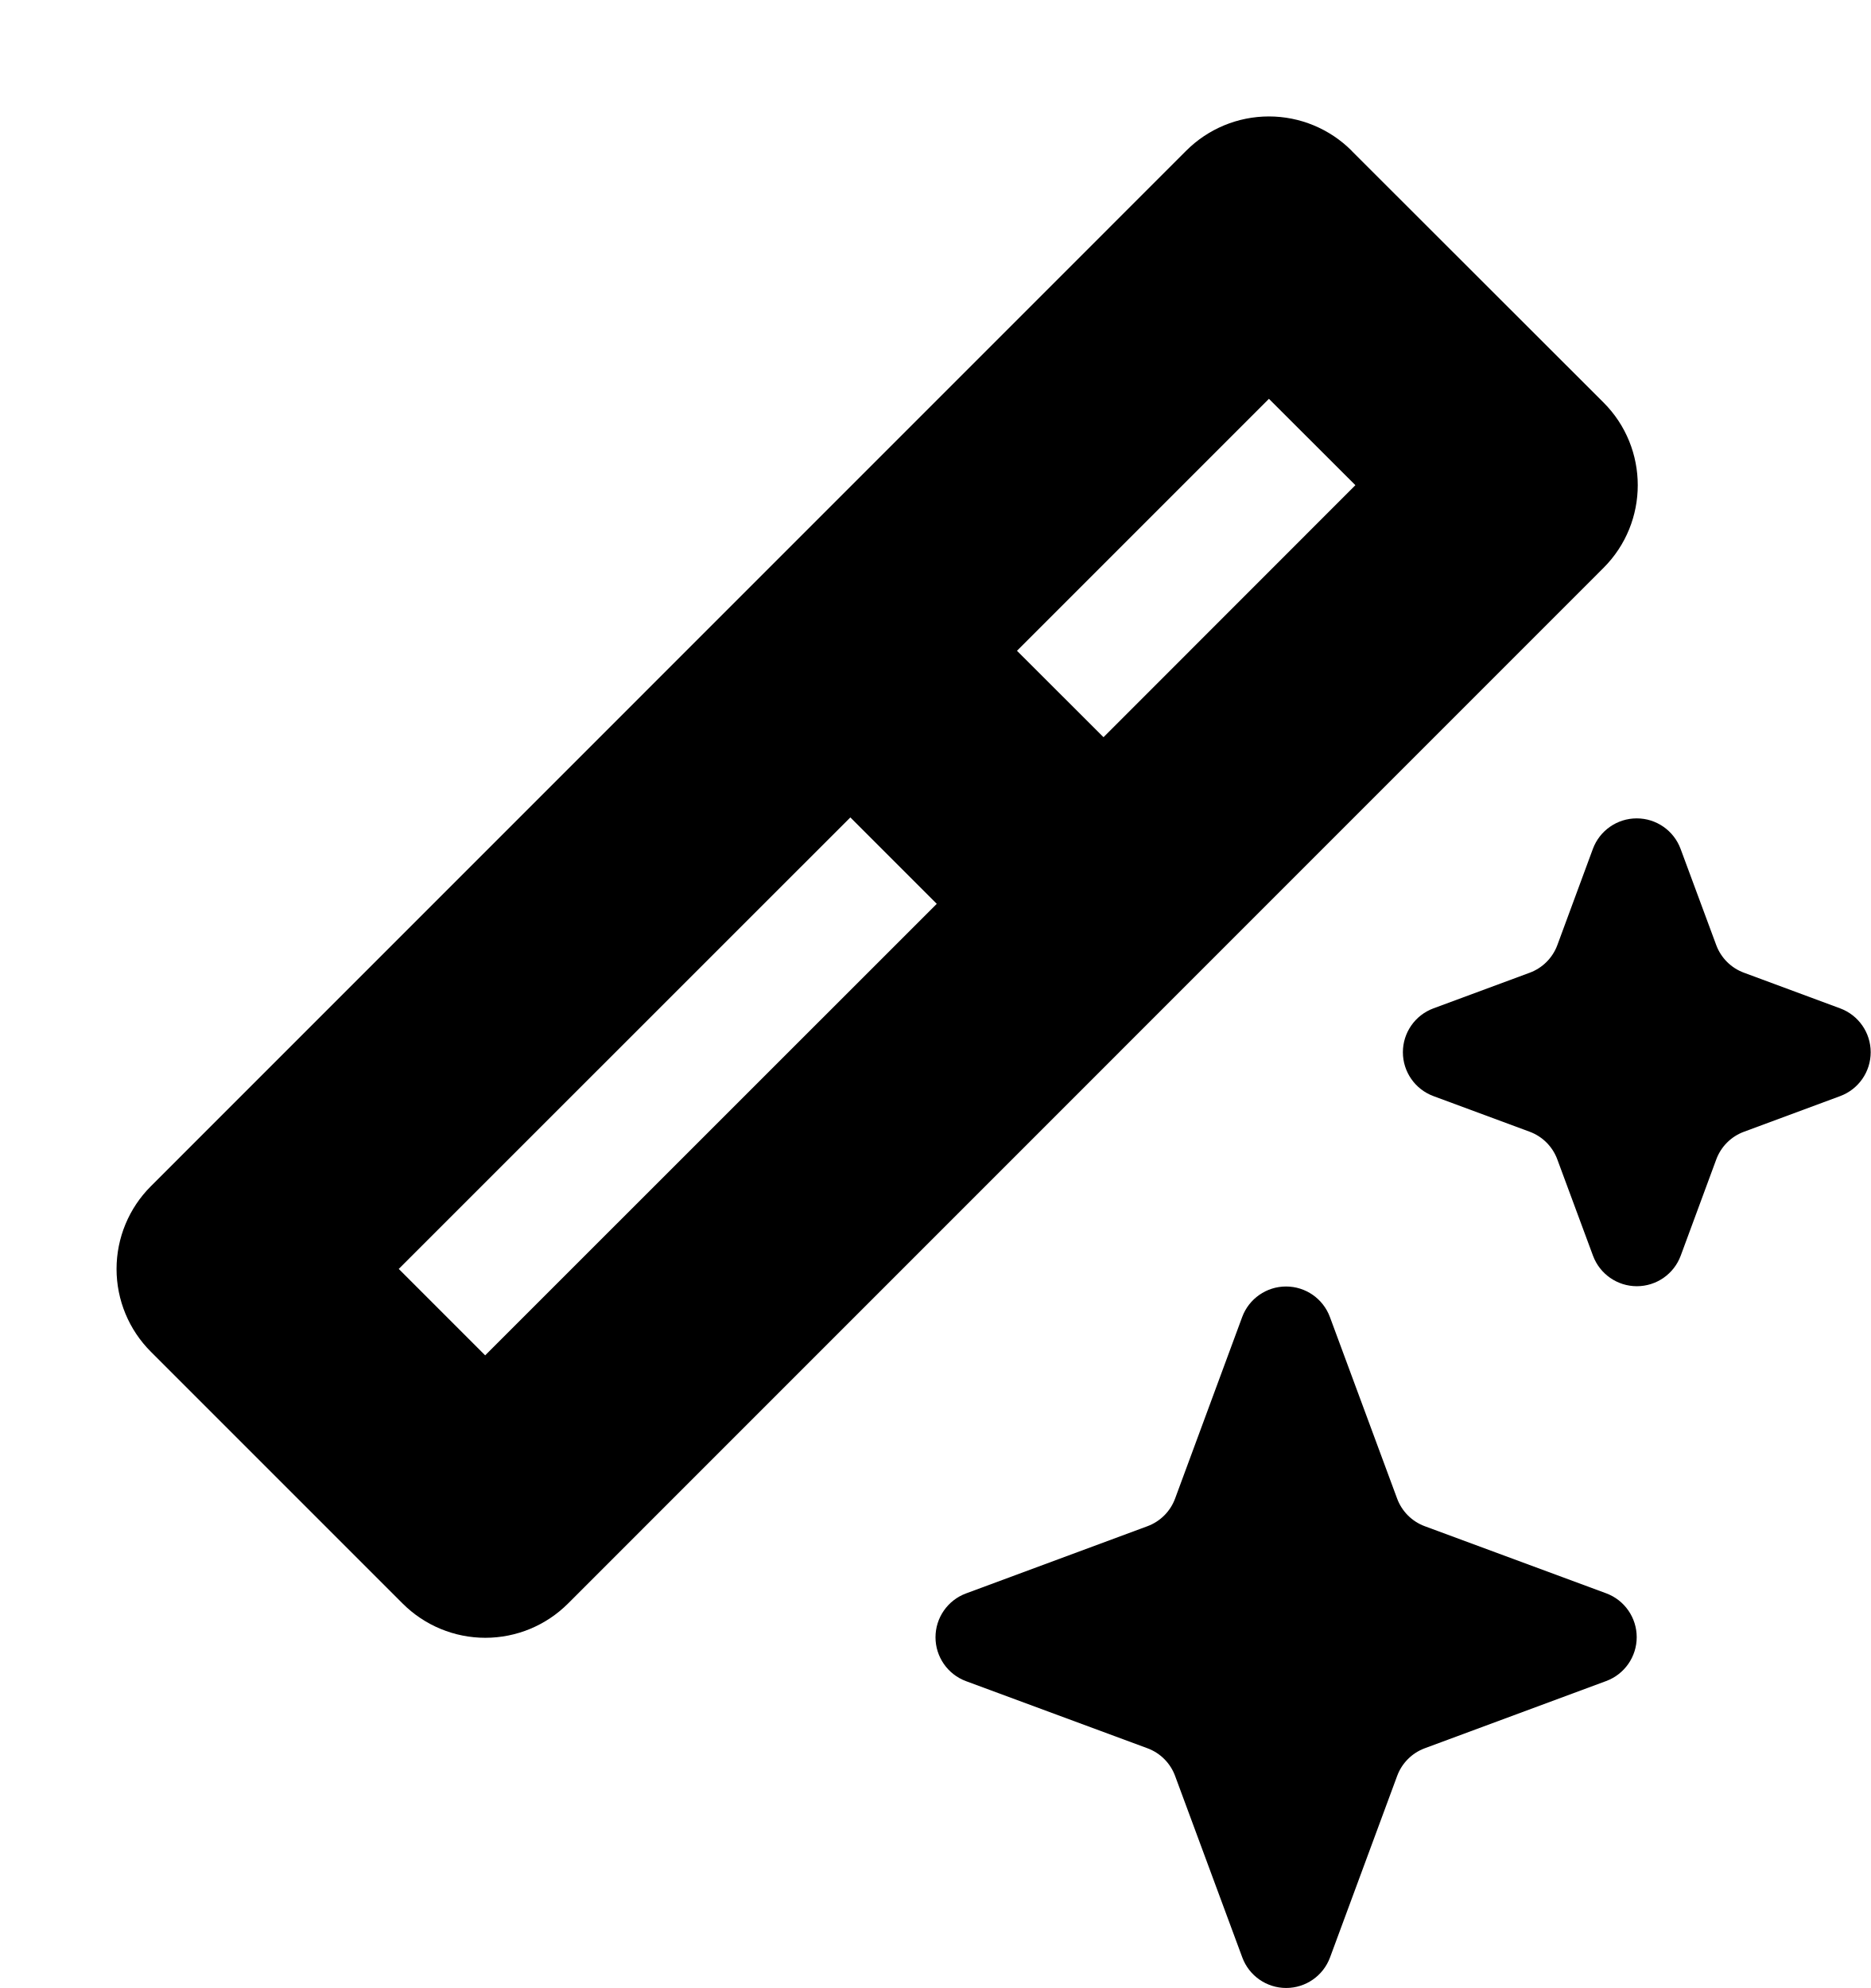
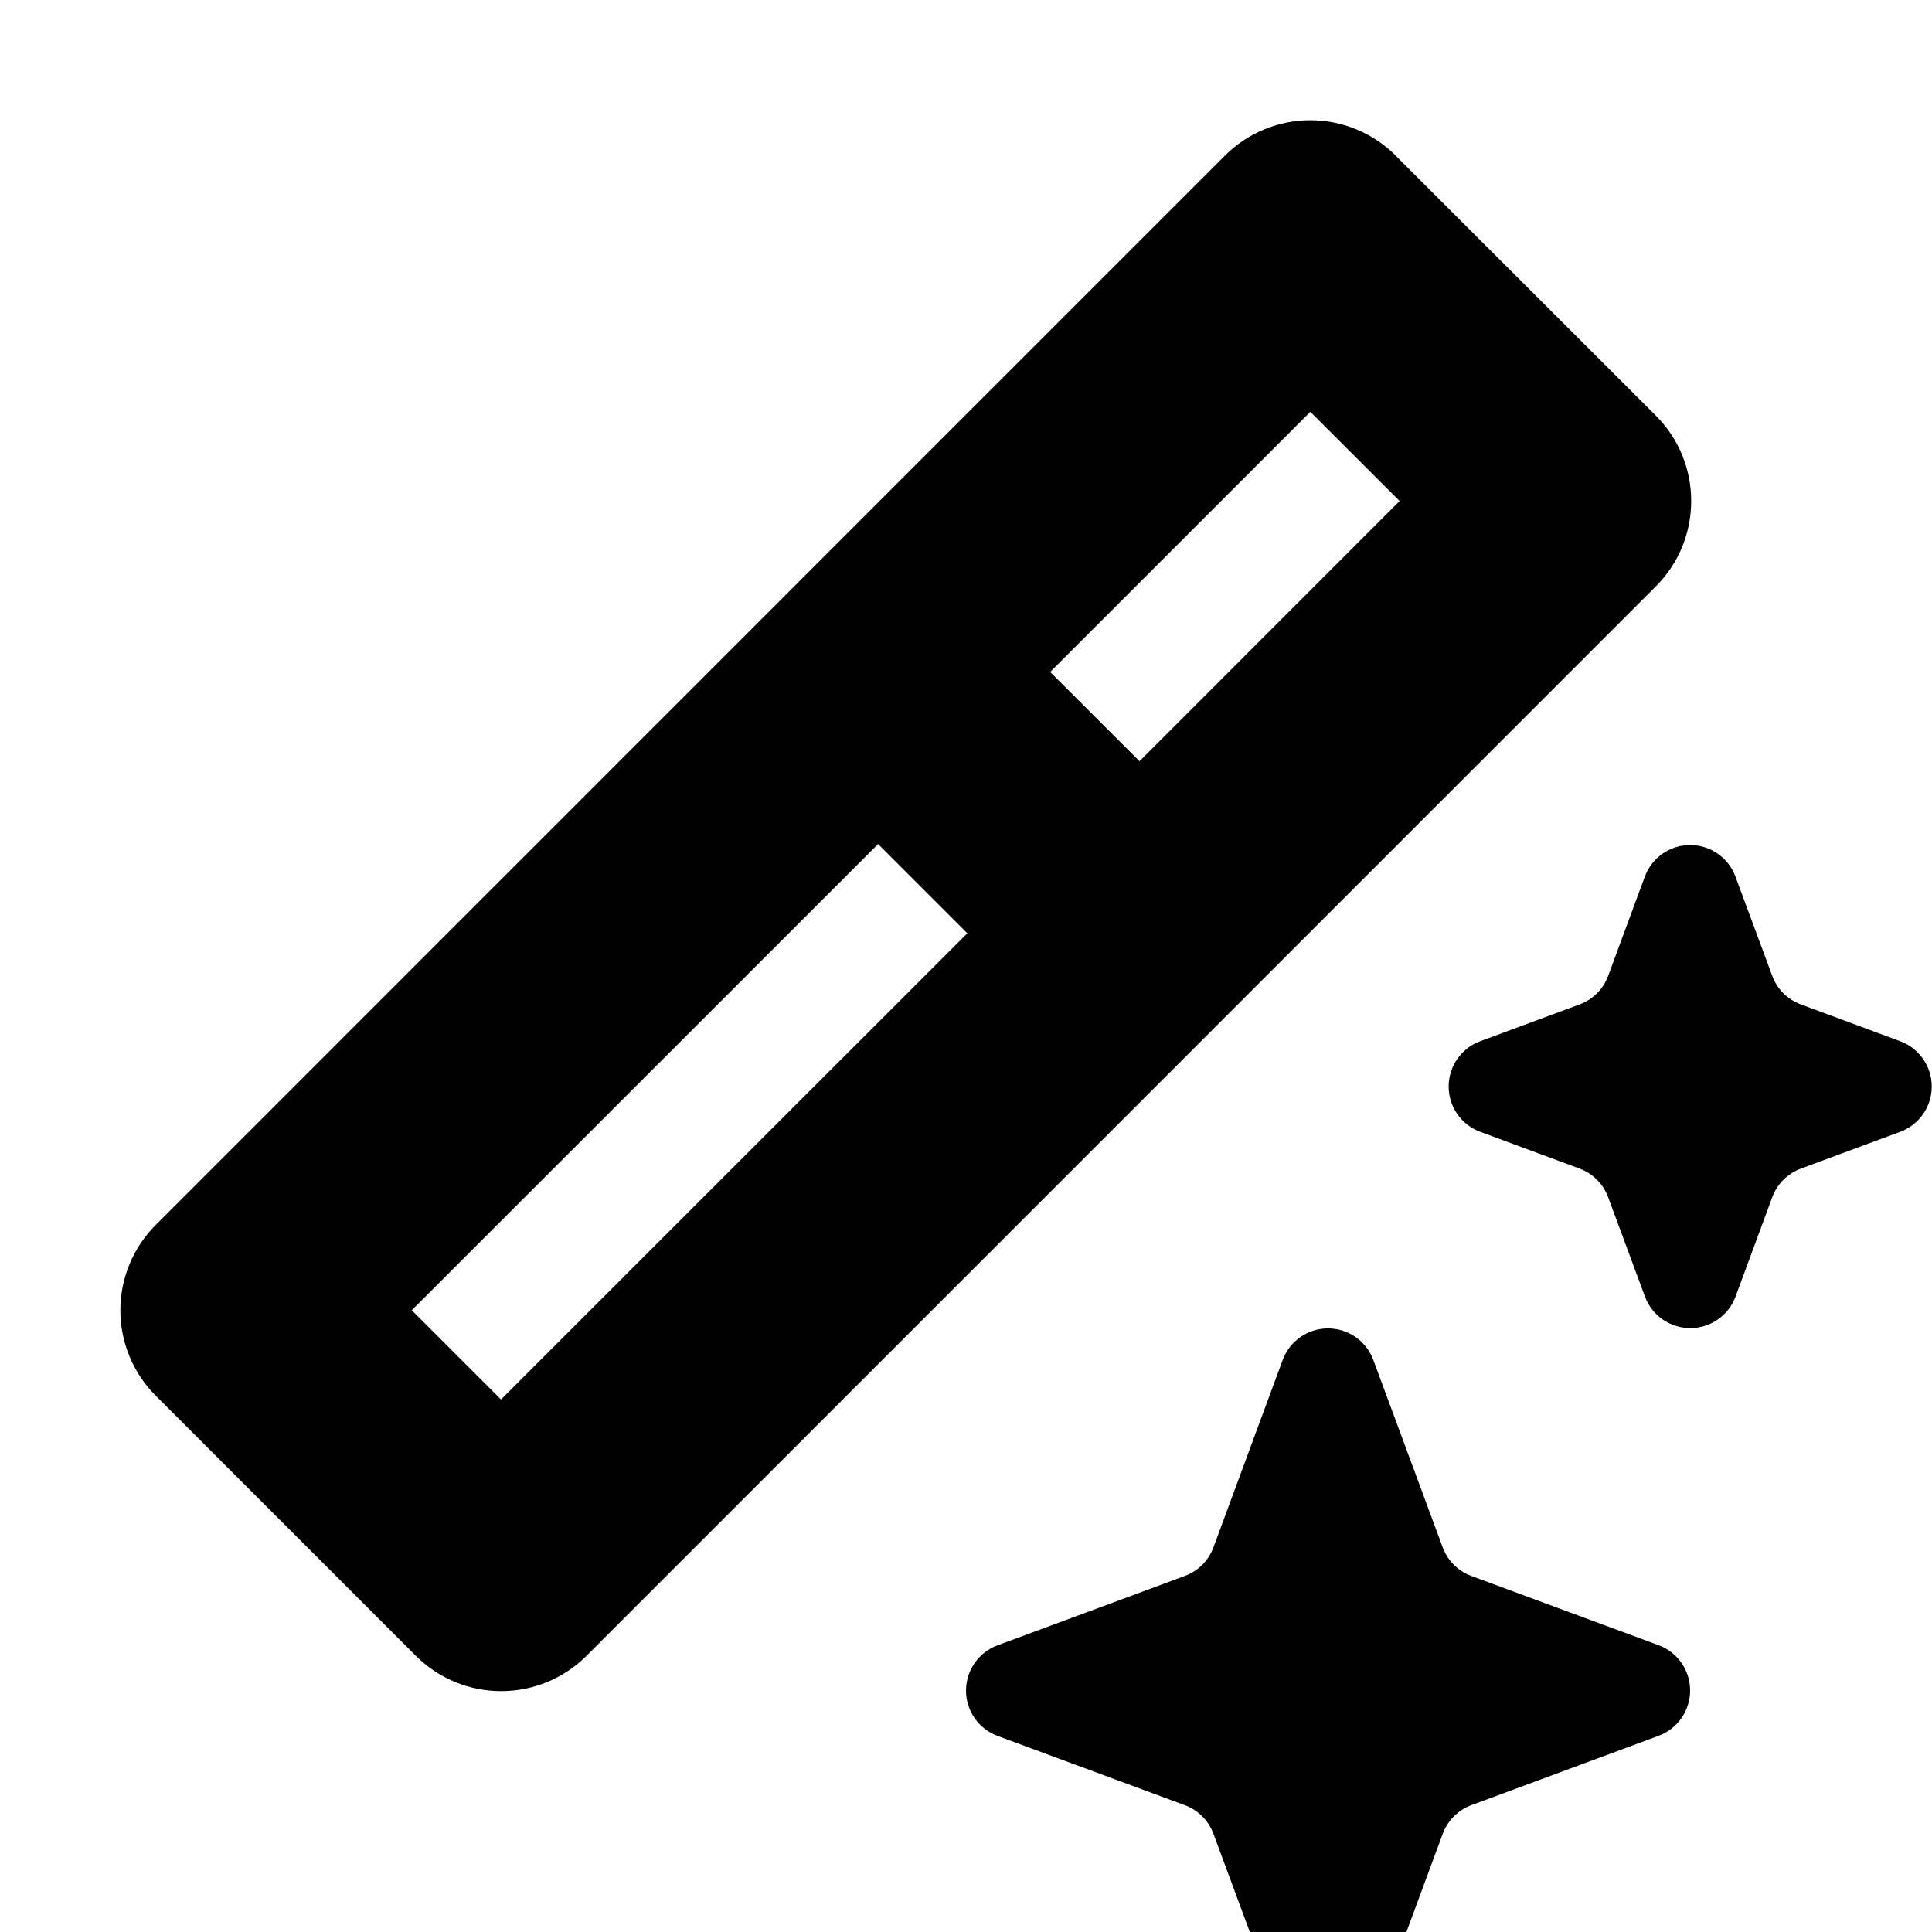
- <svg xmlns="http://www.w3.org/2000/svg" width="16" height="17" viewBox="0 0 16 17">
+ <svg xmlns="http://www.w3.org/2000/svg" width="16" height="16" viewBox="0 0 16 16">
  <path fill-rule="evenodd" clip-rule="evenodd" d="M11.559 1.289a1 1 0 0 0-1.415 0L1.29 10.144a1 1 0 0 0 0 1.415l2.153 2.153a1 1 0 0 0 1.415 0l8.855-8.856a1 1 0 0 0 0-1.414L11.559 1.29Zm-.707 2.121L8.697 5.565l.74.739 2.154-2.155-.74-.739ZM3.41 10.851 7.272 6.99l.739.739-3.862 3.861-.739-.739Z" />
  <path d="M13.622 7.259a.4.4 0 0 1 .75 0l.305.823a.4.4 0 0 0 .237.236l.823.305a.4.4 0 0 1 0 .75l-.823.305a.4.4 0 0 0-.237.237l-.304.823a.4.4 0 0 1-.75 0l-.305-.823a.4.4 0 0 0-.236-.237l-.824-.305a.4.4 0 0 1 0-.75l.824-.305a.4.4 0 0 0 .236-.236l.304-.823Zm-2.999 4.003a.4.4 0 0 1 .75 0l.575 1.553a.4.4 0 0 0 .236.236l1.552.574a.4.4 0 0 1 0 .75l-1.552.575a.4.4 0 0 0-.236.237l-.574 1.552a.4.4 0 0 1-.75 0l-.575-1.553a.4.4 0 0 0-.236-.236l-1.552-.574a.4.4 0 0 1 0-.75l1.552-.575a.4.4 0 0 0 .236-.236l.574-1.553Z" />
</svg>
